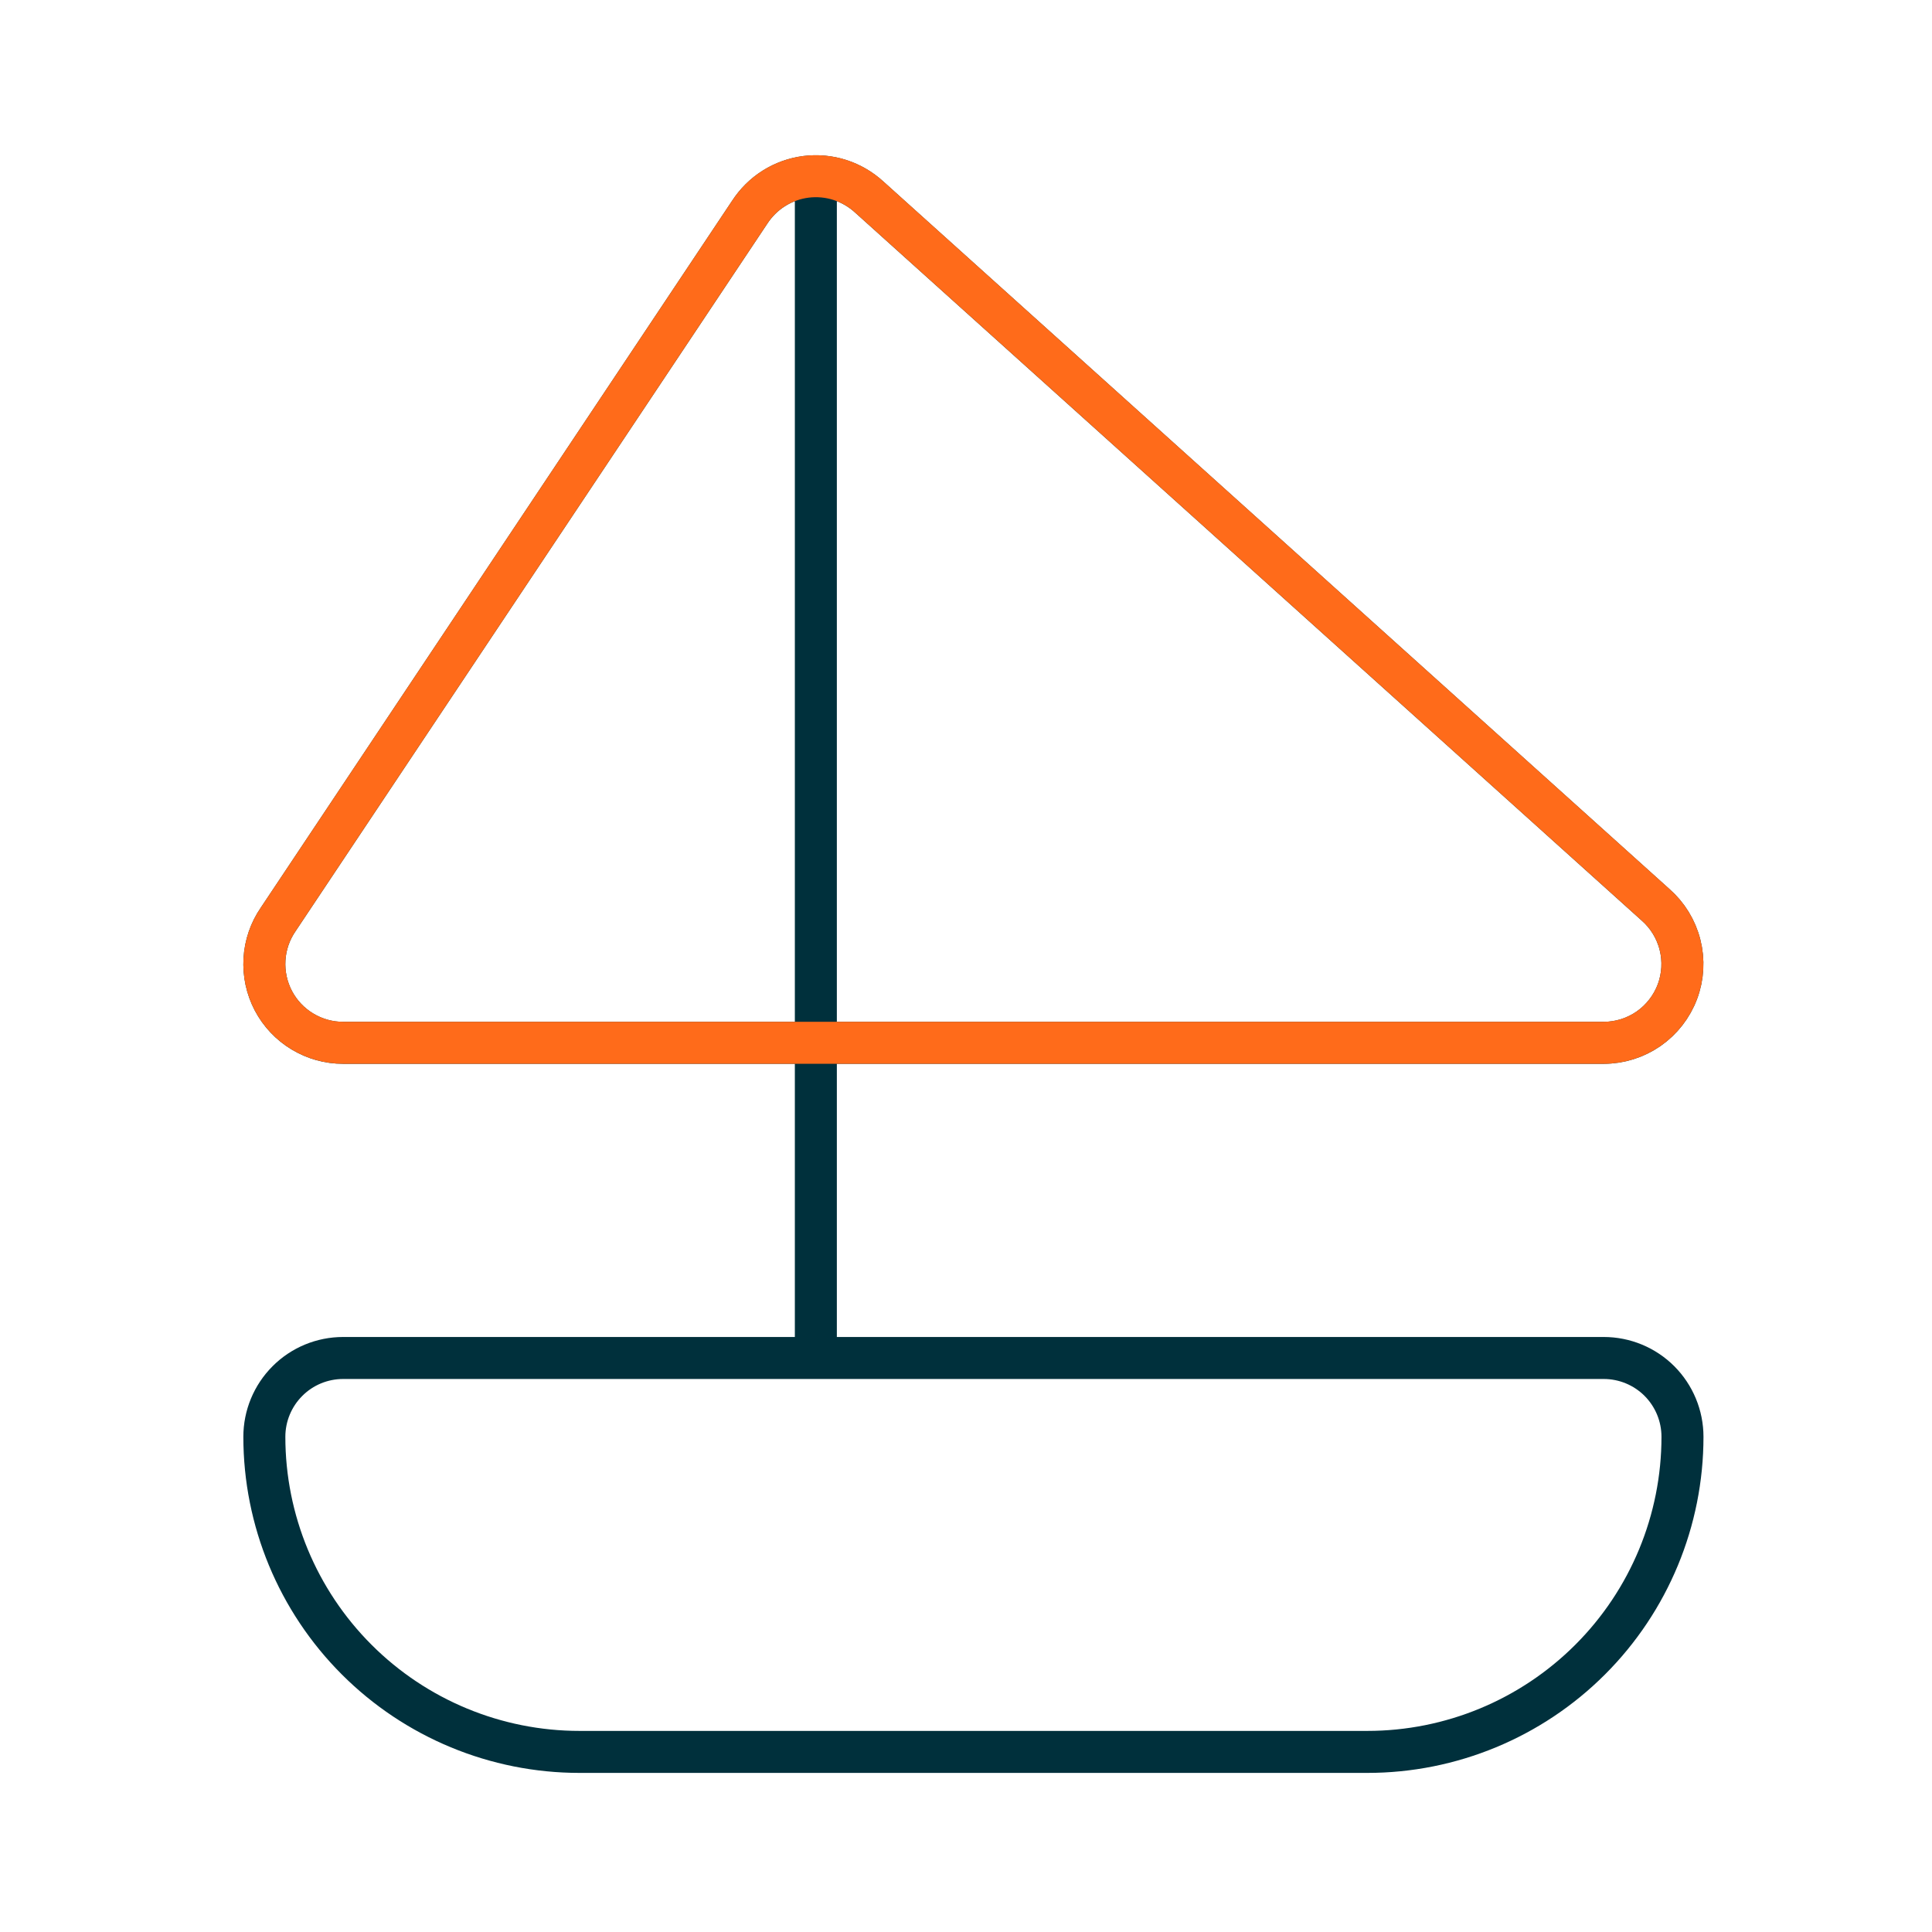
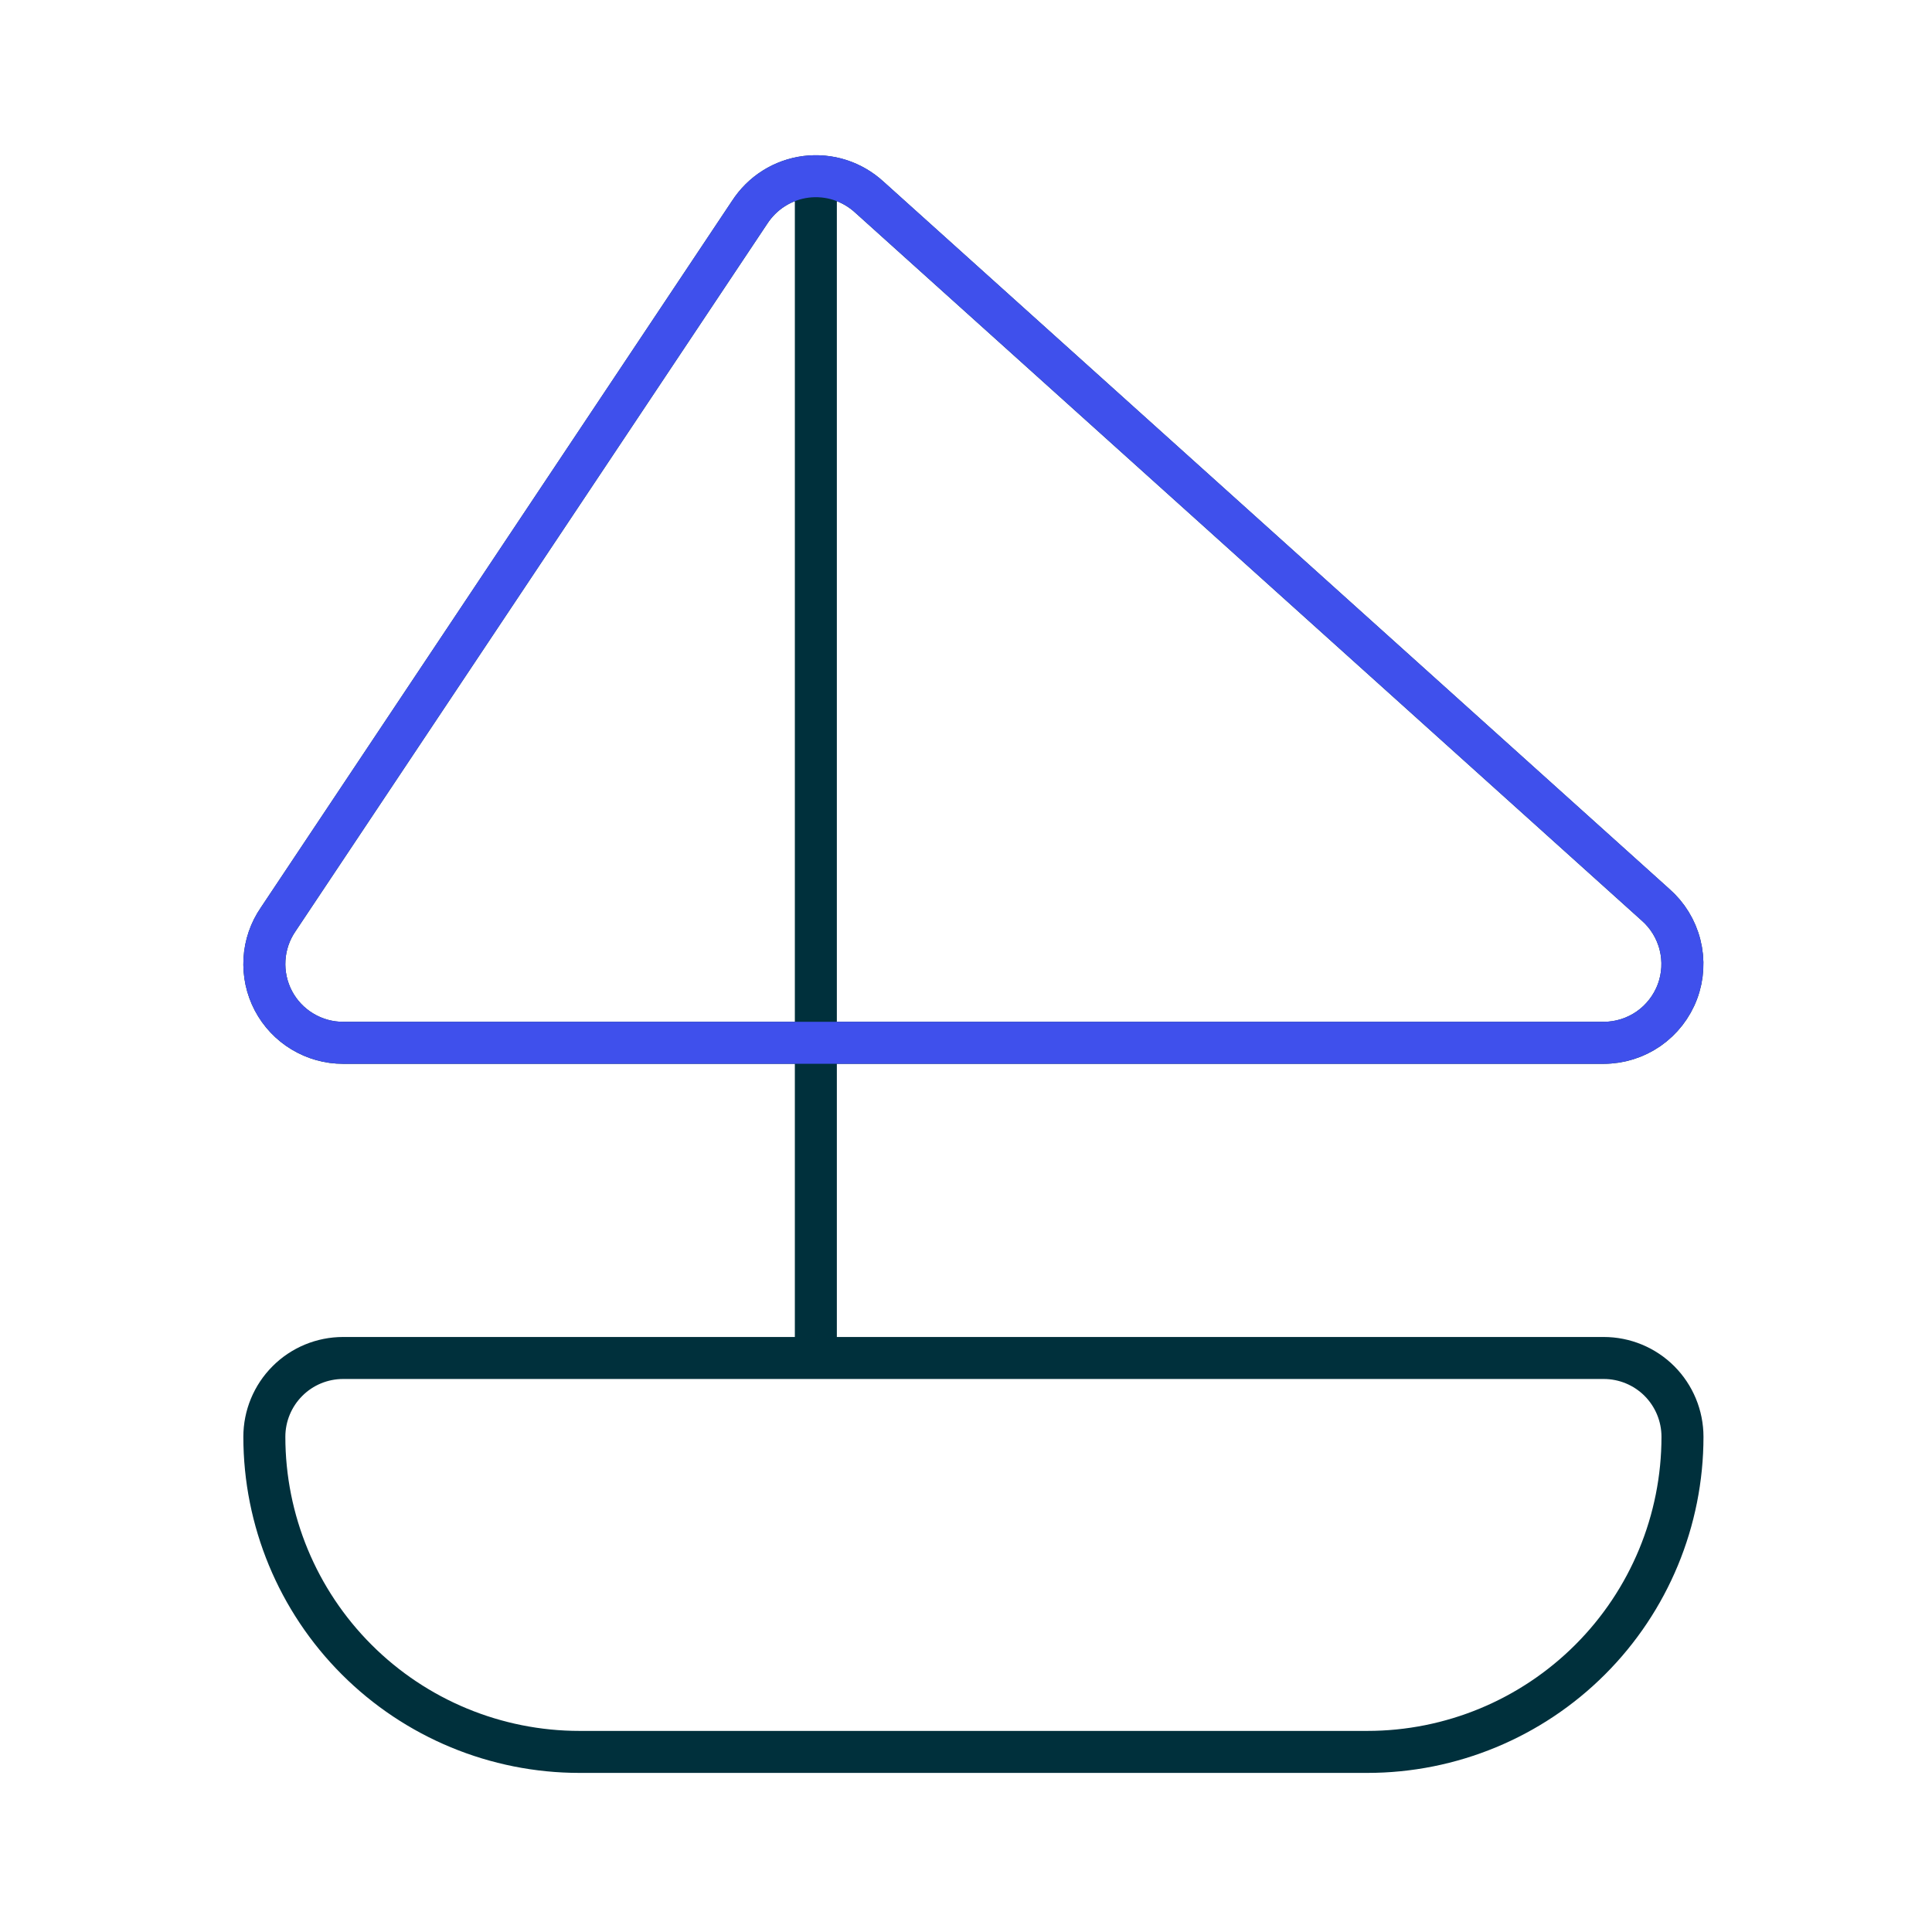
<svg xmlns="http://www.w3.org/2000/svg" width="46" height="46" viewBox="0 0 46 46" fill="none">
  <path d="M19.425 4.195V32.333M13.797 41.712C11.807 41.712 9.899 40.921 8.492 39.514C7.085 38.107 6.294 36.199 6.294 34.209C6.294 33.711 6.492 33.234 6.844 32.882C7.195 32.53 7.672 32.333 8.17 32.333H38.183C38.681 32.333 39.158 32.53 39.51 32.882C39.861 33.234 40.059 33.711 40.059 34.209C40.059 36.199 39.269 38.107 37.861 39.514C36.454 40.921 34.546 41.712 32.556 41.712H13.797ZM17.847 5.058C17.996 4.828 18.192 4.632 18.424 4.486C18.656 4.339 18.917 4.246 19.189 4.211C19.461 4.177 19.738 4.202 19.999 4.286C20.26 4.37 20.499 4.51 20.701 4.696L39.416 21.541C39.703 21.792 39.907 22.125 40 22.495C40.094 22.865 40.072 23.255 39.938 23.612C39.804 23.969 39.564 24.277 39.251 24.495C38.937 24.712 38.565 24.829 38.183 24.829H8.17C7.828 24.83 7.493 24.736 7.2 24.559C6.907 24.383 6.668 24.129 6.509 23.827C6.35 23.524 6.277 23.184 6.297 22.842C6.317 22.501 6.43 22.172 6.624 21.89L17.847 5.058Z" stroke="#00303C" strokeWidth="2" strokeLinecap="round" strokeLinejoin="round" />
-   <path d="M17.847 5.057C17.996 4.827 18.193 4.631 18.424 4.485C18.656 4.338 18.918 4.245 19.189 4.21C19.462 4.176 19.738 4.201 19.999 4.285C20.26 4.369 20.499 4.509 20.701 4.695L39.416 21.54C39.703 21.791 39.907 22.124 40 22.494C40.094 22.864 40.072 23.254 39.938 23.611C39.804 23.968 39.564 24.276 39.251 24.494C38.937 24.711 38.565 24.828 38.183 24.828H8.17C7.828 24.829 7.493 24.735 7.2 24.558C6.907 24.382 6.668 24.128 6.509 23.826C6.35 23.523 6.277 23.183 6.297 22.841C6.317 22.5 6.43 22.171 6.624 21.889L17.847 5.057Z" stroke="#FF6B1A" strokeWidth="2" strokeLinecap="round" strokeLinejoin="round" />
+   <path d="M17.847 5.057C17.996 4.827 18.193 4.631 18.424 4.485C18.656 4.338 18.918 4.245 19.189 4.21C19.462 4.176 19.738 4.201 19.999 4.285C20.26 4.369 20.499 4.509 20.701 4.695L39.416 21.54C39.703 21.791 39.907 22.124 40 22.494C40.094 22.864 40.072 23.254 39.938 23.611C39.804 23.968 39.564 24.276 39.251 24.494C38.937 24.711 38.565 24.828 38.183 24.828H8.17C7.828 24.829 7.493 24.735 7.2 24.558C6.907 24.382 6.668 24.128 6.509 23.826C6.35 23.523 6.277 23.183 6.297 22.841C6.317 22.5 6.43 22.171 6.624 21.889L17.847 5.057Z" stroke="#3F50EC" strokeWidth="2" strokeLinecap="round" strokeLinejoin="round" />
</svg>
